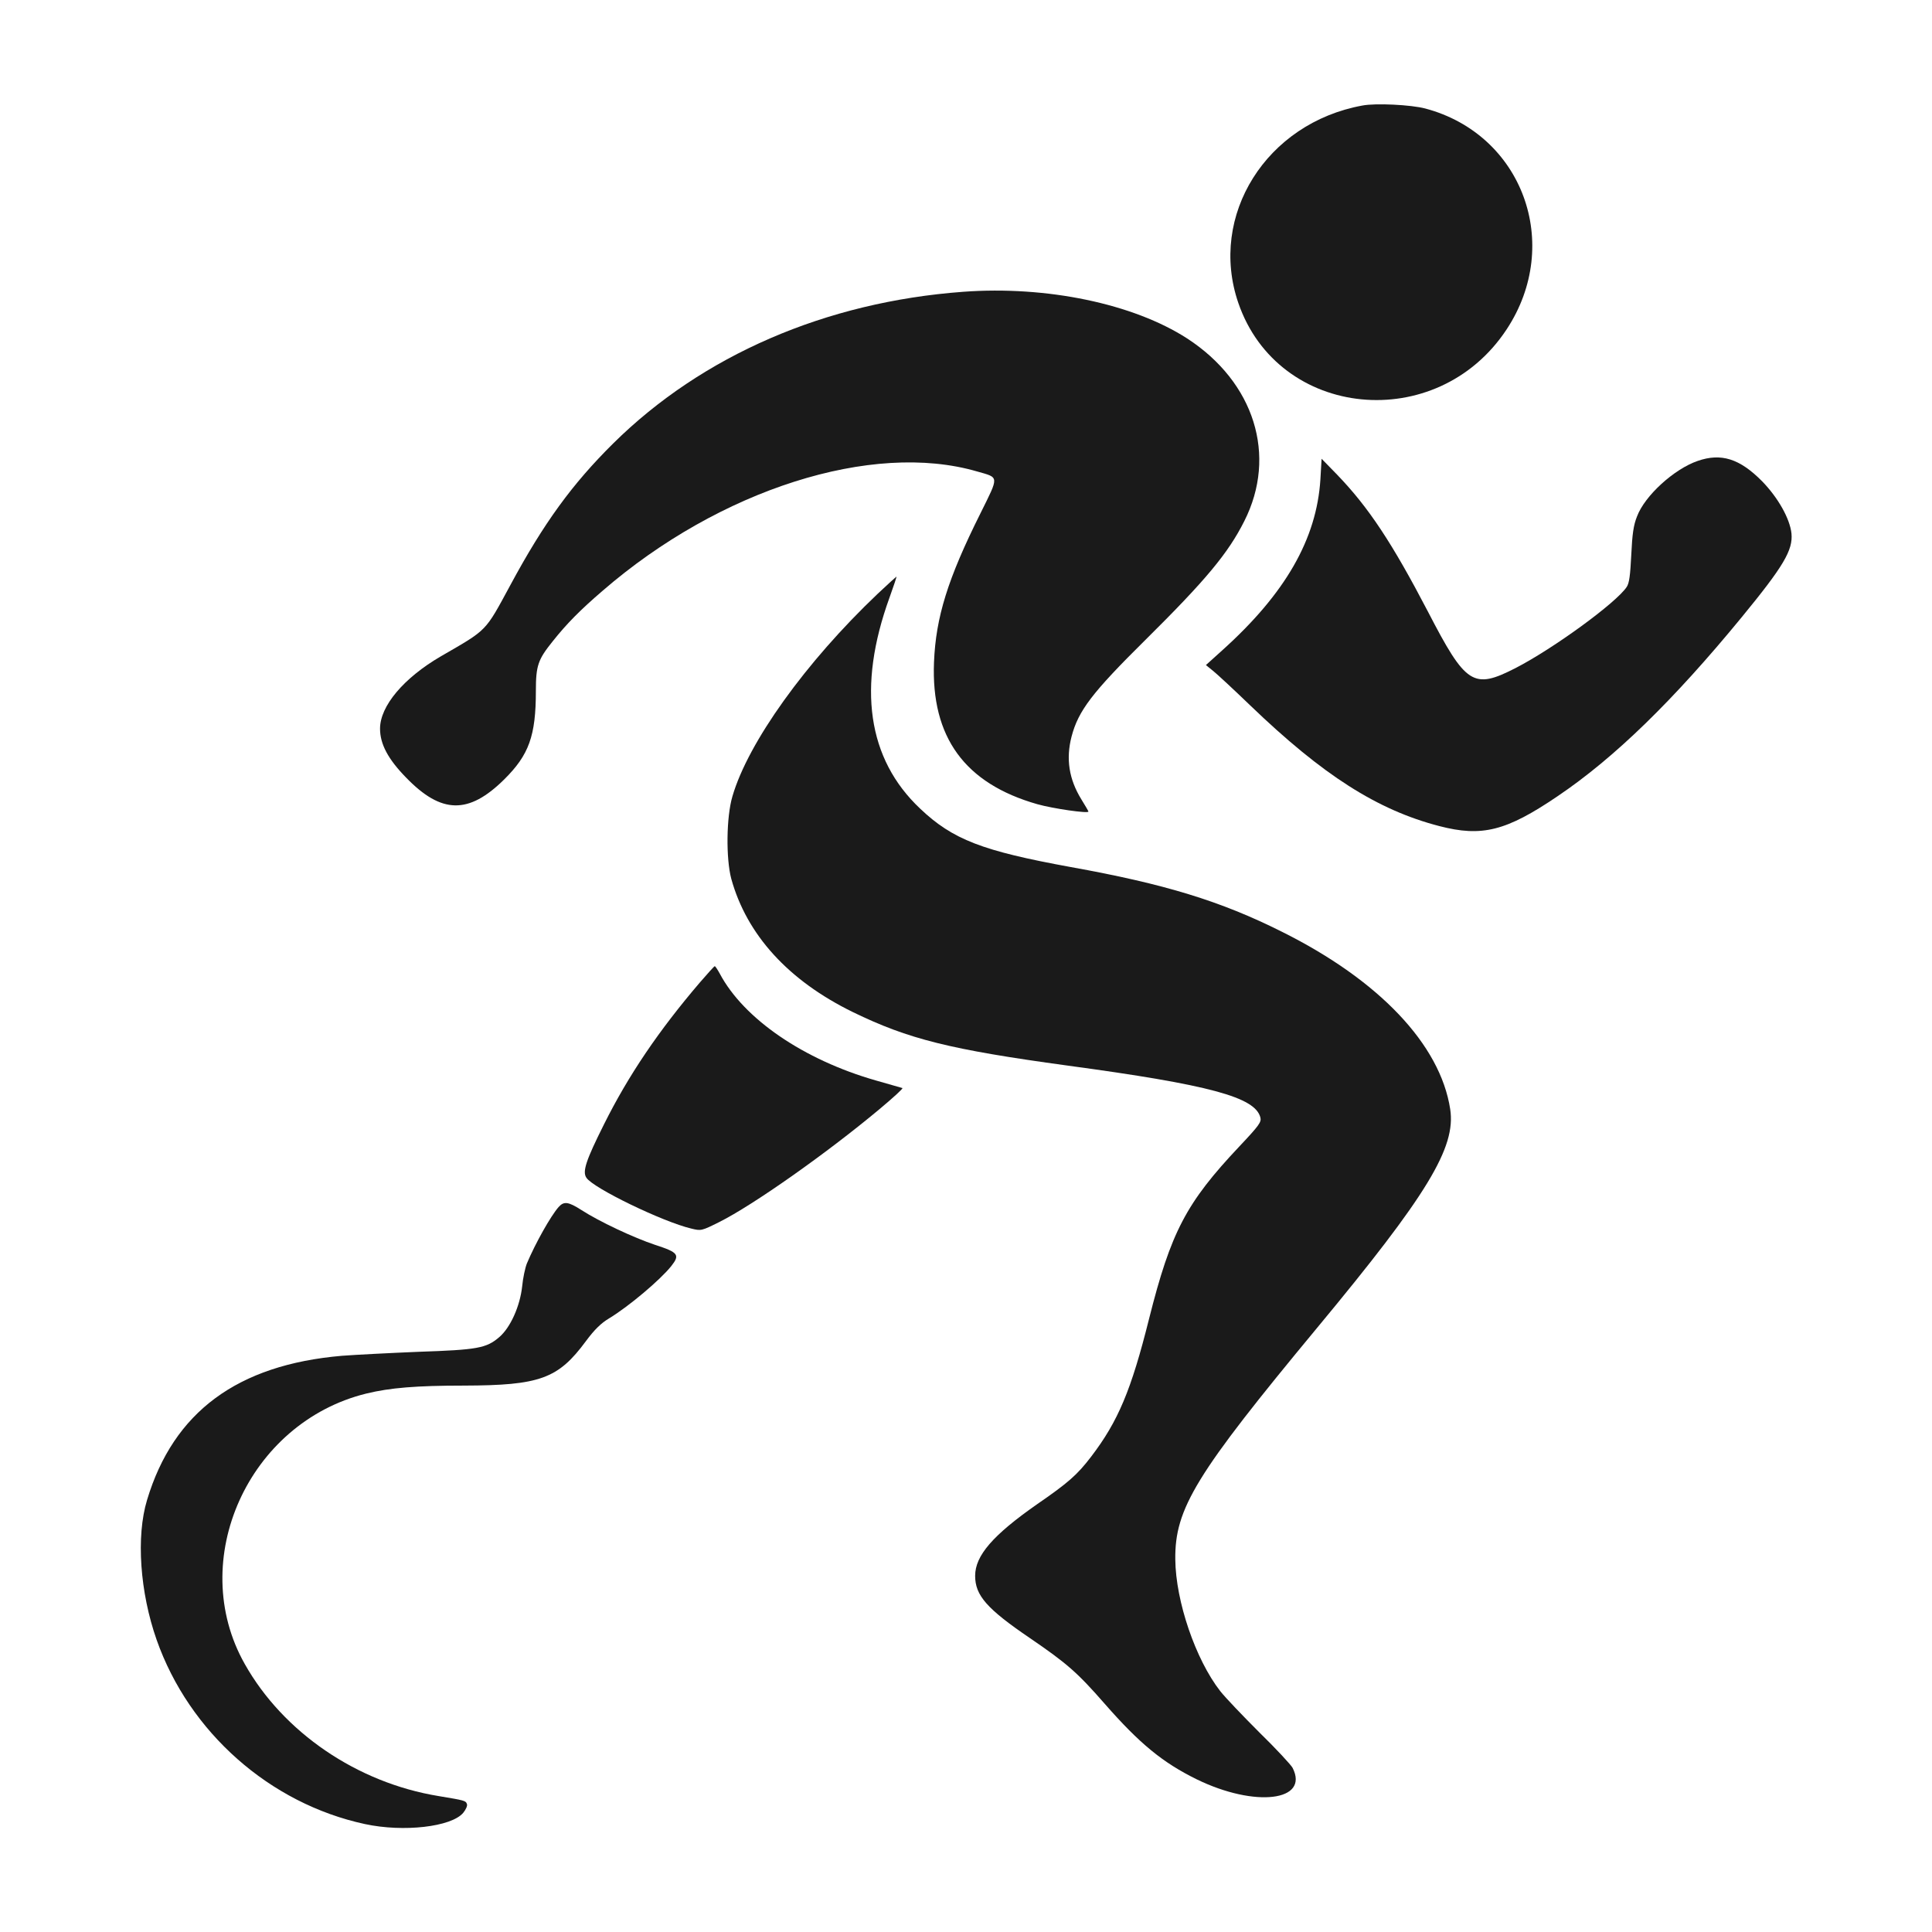
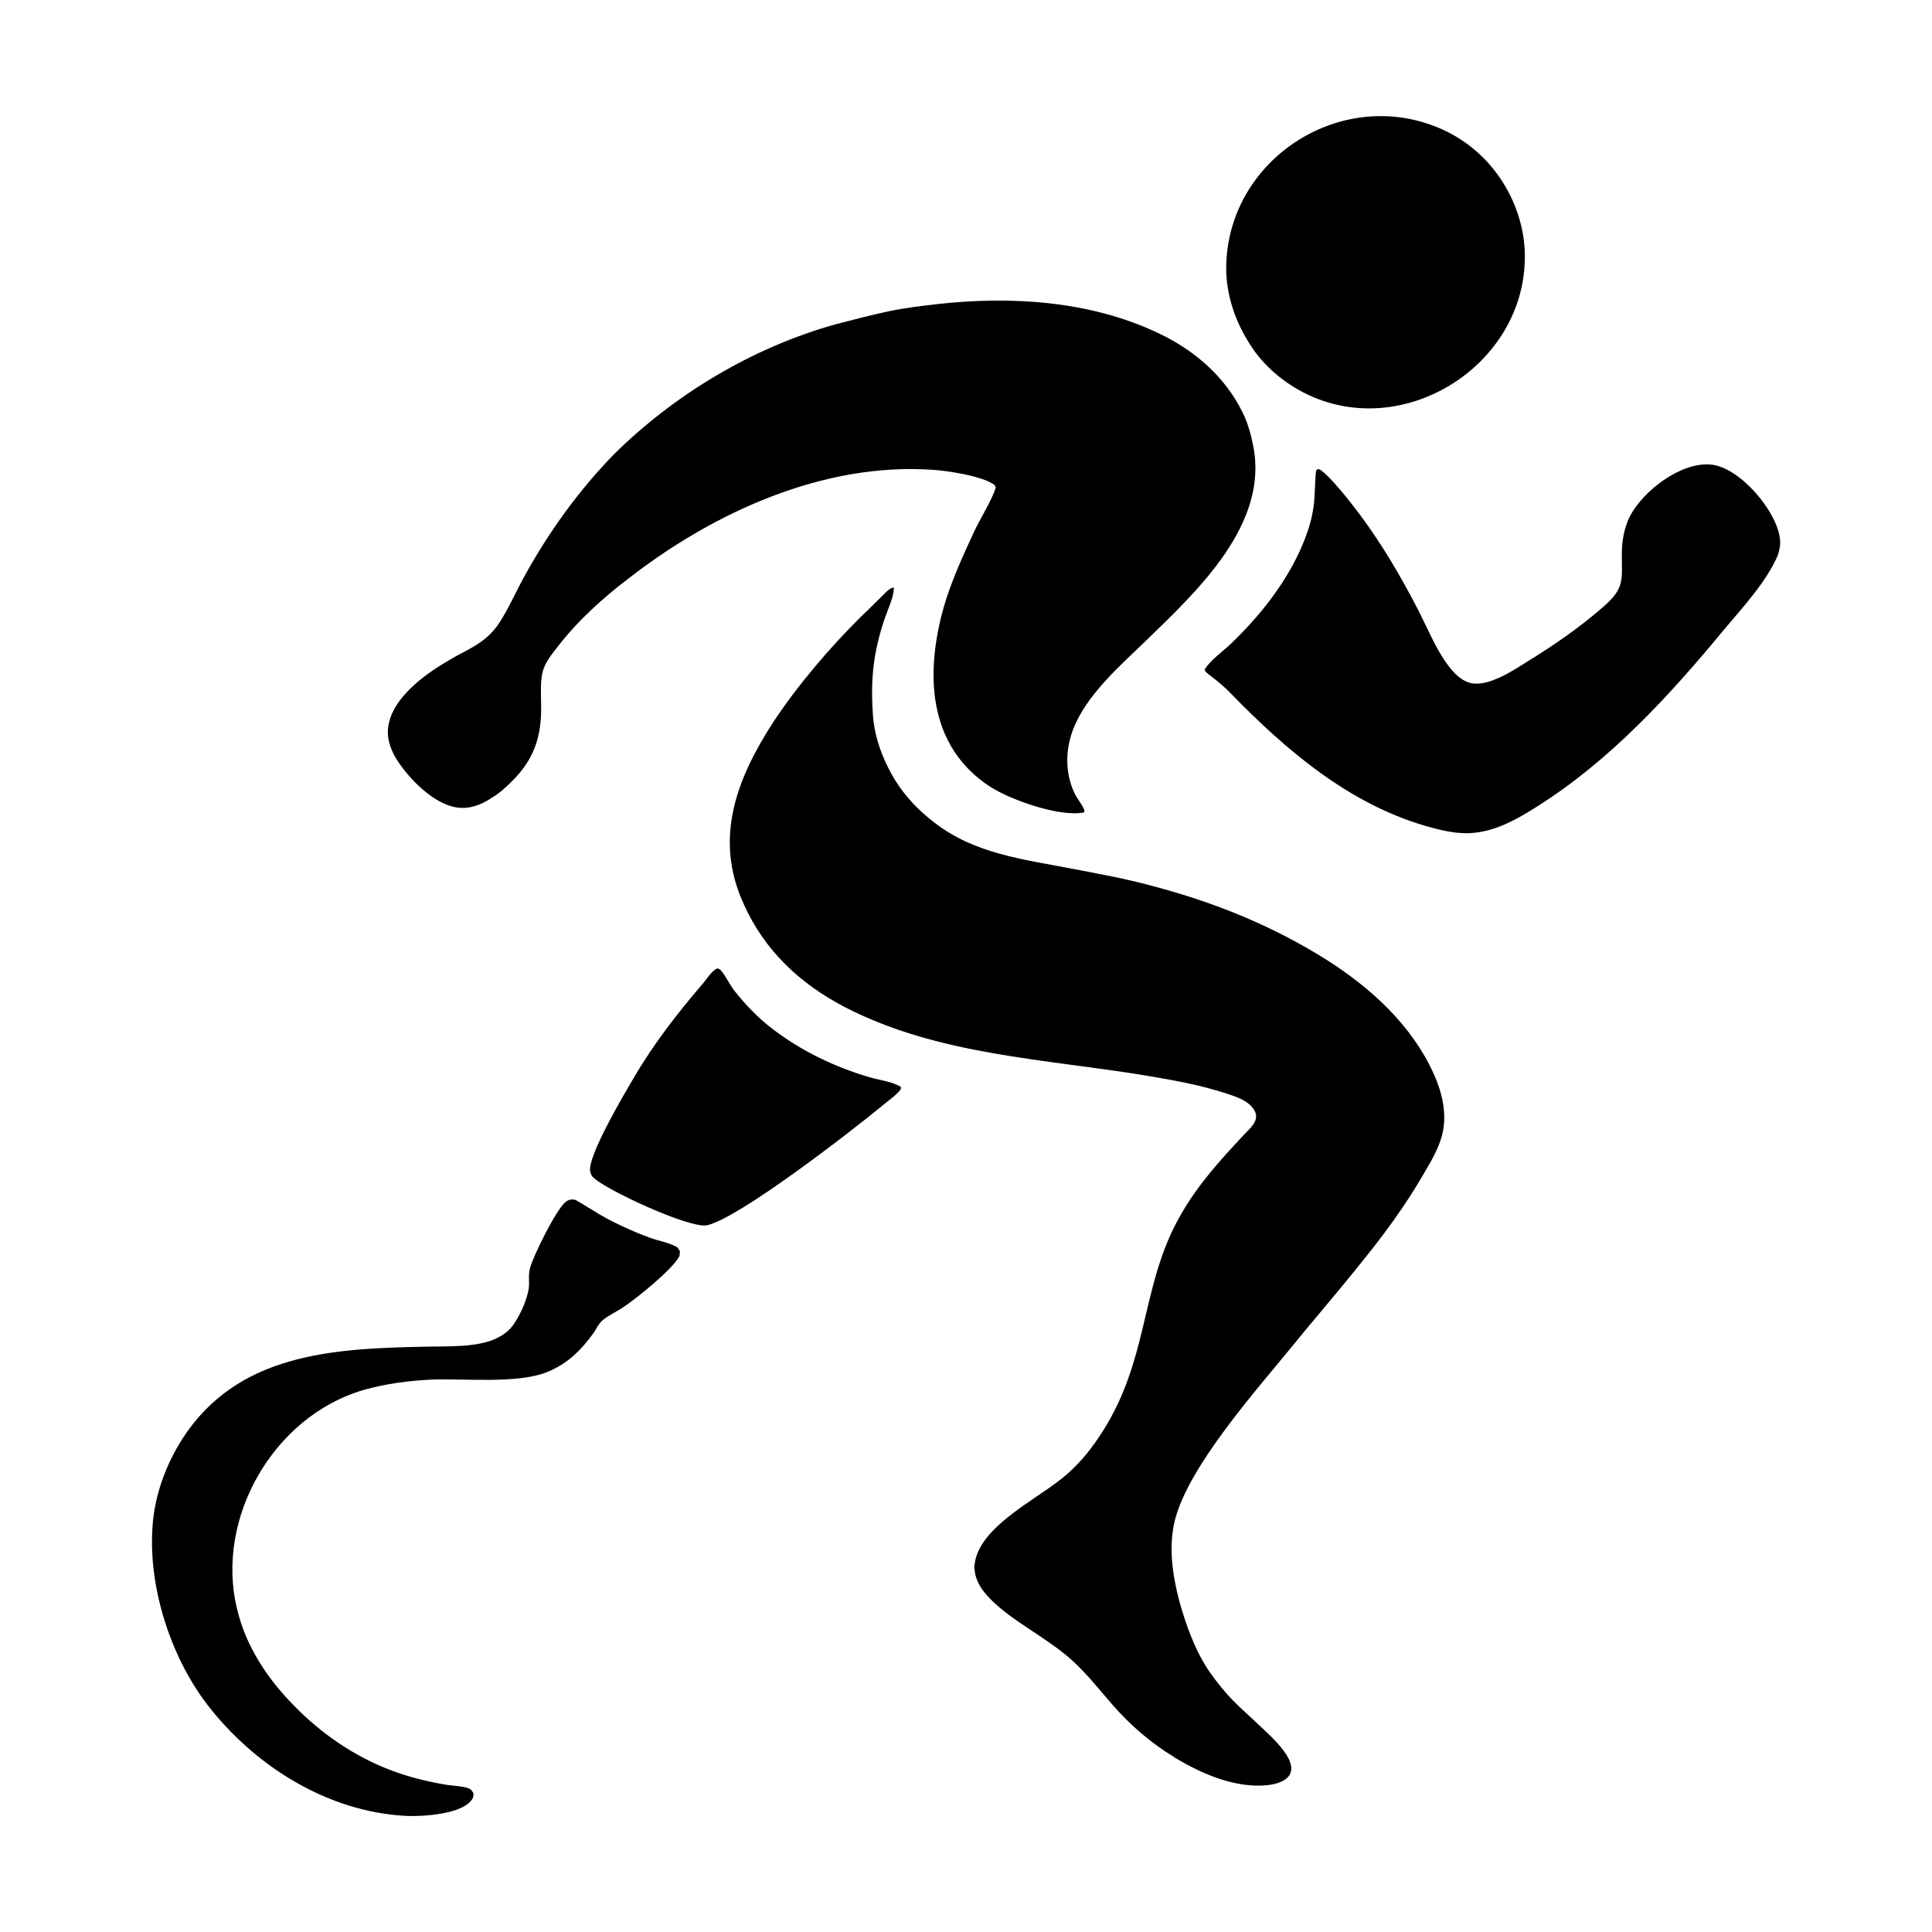
- <svg xmlns="http://www.w3.org/2000/svg" viewBox="0 0 972 972">
-   <g transform="translate(70.6 52.1)">
-     <g transform="translate(0,868) scale(0.1,-0.1)" fill="#1A1A1A" stroke="none">
-       <path d="M6148 8670 c-483 -88 -775 -553 -624 -993 201 -585 1000 -664 1350 -133 283 429 80 981 -409 1111 -71 19 -251 28 -317 15z" />
-       <path d="M4140 7733 c-692 -51 -1313 -320 -1761 -763 -206 -204 -349 -400 -517 -712 -129 -238 -113 -222 -350 -359 -187 -109 -306 -250 -306 -364 0 -77 40 -153 131 -246 178 -184 315 -186 494 -9 124 123 159 218 159 445 0 128 11 158 85 250 70 88 138 157 251 254 588 509 1356 754 1884 600 112 -32 111 -20 17 -210 -165 -330 -225 -524 -234 -750 -15 -377 155 -610 520 -714 78 -22 257 -48 257 -37 0 2 -16 30 -36 62 -62 101 -78 203 -49 315 34 130 103 221 370 485 307 304 418 438 499 599 167 330 51 699 -287 919 -271 175 -707 266 -1127 235z" />
-       <path d="M7835 6882 c-119 -41 -266 -175 -305 -279 -18 -45 -24 -89 -29 -194 -5 -101 -10 -142 -23 -161 -52 -79 -367 -309 -559 -408 -213 -109 -250 -85 -441 284 -180 345 -298 524 -457 689 l-78 80 -6 -104 c-19 -300 -176 -574 -494 -860 l-82 -74 37 -30 c20 -16 104 -94 186 -173 365 -351 639 -526 951 -607 215 -56 337 -25 595 150 286 193 582 481 926 900 211 257 259 338 251 422 -8 75 -68 181 -148 263 -113 114 -206 143 -324 102z" />
-       <path d="M3709 6213 c-362 -344 -651 -747 -730 -1018 -31 -104 -33 -313 -6 -415 78 -282 287 -512 612 -671 280 -136 487 -188 1080 -269 717 -97 944 -159 970 -261 6 -23 -6 -40 -105 -145 -269 -285 -345 -431 -455 -868 -90 -360 -156 -516 -291 -693 -70 -92 -117 -133 -274 -241 -220 -154 -310 -257 -310 -359 0 -99 59 -166 275 -313 186 -127 239 -173 377 -331 176 -201 292 -296 463 -380 293 -143 568 -110 482 58 -8 15 -83 96 -167 178 -83 83 -172 176 -197 208 -124 159 -224 452 -226 662 -3 257 103 429 713 1165 556 670 700 908 670 1101 -50 325 -358 649 -846 892 -309 155 -591 241 -1064 326 -444 81 -593 138 -757 294 -265 250 -317 611 -154 1061 21 58 37 106 35 106 -1 0 -44 -39 -95 -87z" />
-       <path d="M2815 4258 c-206 -241 -359 -466 -483 -715 -89 -178 -109 -236 -88 -267 33 -52 384 -222 528 -256 49 -12 51 -12 141 33 170 85 539 345 806 568 68 57 120 104 115 106 -5 1 -65 19 -133 38 -364 104 -665 310 -786 538 -11 20 -22 37 -25 37 -3 0 -36 -37 -75 -82z" />
-       <path d="M2104 3128 c-40 -46 -116 -181 -159 -283 -9 -22 -20 -74 -24 -116 -11 -100 -59 -207 -115 -255 -65 -56 -110 -64 -406 -74 -146 -6 -319 -15 -385 -20 -527 -45 -848 -283 -981 -725 -56 -184 -36 -465 48 -704 164 -466 570 -824 1048 -927 195 -42 434 -14 494 56 14 17 23 37 19 45 -6 17 -11 18 -143 40 -409 67 -781 320 -975 665 -294 521 18 1214 612 1360 119 29 252 40 490 40 383 1 475 34 615 224 43 58 76 90 116 114 98 59 257 193 313 263 45 57 36 69 -81 107 -108 36 -281 117 -372 176 -66 42 -87 44 -114 14z" />
-     </g>
-   </g>
+ <svg xmlns="http://www.w3.org/2000/svg" viewBox="0 0 512 512" role="img">
+   <path fill="currentColor" fill-rule="evenodd" d="M325 69.3c-0.4 7.3 1.8 14.7 5.6 20.9 3.5 6 8.7 10.6 14.8 13.8 26.1 13.5 59.1-7.1 58.7-36.5-0.1-7.2-2.5-14.3-6.5-20.2-4.3-6.4-10.5-11.3-17.8-14-25.3-9.5-53.5 8.9-54.8 36zm-37.7 146c-0.1-0.1 0.1-0.3 0.1-0.4-0.1-0.9-2-3.4-2.5-4.4-3-6.1-2.6-13.2 0.4-19.3 4-8.3 12.2-15.4 18.8-21.8 13.4-13 32.2-30.6 28-51.3-0.6-3-1.4-6-2.8-8.8-4.7-9.6-12.9-16.6-22.5-21.1-18-8.5-38.9-9.8-58.5-7.6-4.3 0.5-8.6 1-12.8 1.9-4.7 1-9.3 2.2-13.9 3.4-22 6.1-42.9 18.6-59.1 34.7-9.2 9.5-17 20.3-23.4 31.9-2.3 4.1-4.2 8.6-6.8 12.6-1.3 2-3 3.7-5 5.1-2.5 1.8-5.4 3-8 4.6-6.7 3.8-17 11.1-16.5 19.9 0.2 2.9 1.6 5.7 3.3 8 3.4 4.8 10 11.3 16.3 11.4 2.9 0.1 5.8-1.2 8.1-2.8 1.9-1.1 3.5-2.6 5-4.1 6.1-5.9 8.1-12.2 7.9-20.5 0-3-0.3-6.1 0.5-9 0.7-2.3 2.3-4.3 3.8-6.2 5.3-6.9 12-13 19-18.3 22.4-17.4 51.5-30.7 80.4-28.7 3.8 0.2 13.5 1.7 16.4 4 0.2 0.2 0.2 0.4 0.4 0.6-0.8 3.1-4.3 8.6-5.8 11.9-3 6.5-6 13-8 19.9-4.9 17.4-4.4 36.7 12.3 47.6 5.5 3.5 18.4 8.1 24.9 6.8zm61.9-91c-0.1 0.2-0.4 0.2-0.4 0.5-0.3 1.1-0.3 7.2-0.7 9.5-0.5 3.9-1.9 7.8-3.5 11.4-4.3 9.5-11 17.8-18.5 25-2.1 2-5.4 4.3-6.9 6.8 0.2 0.2 0.2 0.4 0.4 0.6 0.6 0.6 1.3 1 2 1.6 1.6 1.3 3.2 2.6 4.6 4.1 14.5 14.9 31 29 51.3 35 4.2 1.2 8.8 2.4 13.2 1.9 6.1-0.6 11.7-3.8 16.7-7 19.2-12.1 34.9-29.2 49.2-46.5 5-6 11.6-13 14.6-20.2 0.4-1.4 0.7-2.7 0.5-4.2-0.8-7.4-10.8-19.2-18.5-19.7-7.9-0.6-17.8 7-21.3 13.8-1.5 3-2.1 6.6-2.1 9.9 0 7.2 0.8 9-5 14.1-6.2 5.4-13 10.1-20 14.4-3.8 2.4-10 6.5-14.6 5.8-2.9-0.5-5-2.8-6.6-5-3.1-4.1-5.5-10.1-7.9-14.7-4.6-8.9-9.6-17.4-15.6-25.4-2.1-2.8-7.5-9.7-10.2-11.5-0.3-0.2-0.5-0.1-0.7-0.2zm-112.3 31.5c-0.1 0-0.3-0.1-0.5 0-1.1 0.4-2.1 1.7-3 2.5-0.2 0.3-0.5 0.5-0.7 0.7-1.5 1.5-3 3-4.5 4.4-8.3 8.2-16.9 18.3-23.3 28-9.7 15-15.8 30.8-7.8 48.2 5.5 12.3 14.9 21.1 26.8 27.3 24.8 12.8 53.1 13.7 80.2 18.2 6.4 1.1 12.8 2.2 19 4.1 3.1 1 7.8 2.1 9.4 5.2 1.4 2.7-1.4 4.7-3 6.5-6.1 6.5-11.9 12.9-16.4 20.7-11.8 20.2-7.8 41-24.2 62.5-2.3 3-5 5.8-8 8.1-6.9 5.5-21.5 12.7-22.6 22.3-0.1 0.3-0.1 0.7-0.1 1 0 0.2 0 0.3 0.1 0.5 0.2 3 1.9 5.4 4 7.6 5.8 6 15 10.3 21.7 16.3 4.1 3.7 7.5 8.1 11.1 12.2 4.6 5.2 10 9.9 16 13.5 0.2 0.2 0.4 0.3 0.6 0.4 7 4.2 15.7 7.9 24.1 7.1 1.7-0.2 3.5-0.6 4.9-1.6 5.1-3.8-4.2-11.6-6.8-14.1-2.4-2.3-4.9-4.5-7.2-6.8-2.3-2.4-4.3-4.9-6.2-7.6-3.8-5.6-6.2-12.3-8-18.8-1.8-6.9-2.9-14.4-1.1-21.5 3.7-14.2 21.2-33.9 30.7-45.5 5.9-7.3 12.1-14.4 18-21.8 6.3-7.7 12.3-15.8 17.3-24.5 2-3.4 4.2-7.1 5-11.1 1-5-0.3-10.5-2.4-15.1-5.8-13-16.8-23-28.7-30.5-14.2-8.9-29.3-15-45.5-19.3-7.2-2-14.5-3.3-21.8-4.7-12.9-2.5-25.7-3.9-36.5-12.3-4-3.1-7.3-6.5-10-10.7-3.4-5.4-5.9-11.9-6.2-18.3-0.6-9.2 0.2-16.3 3.2-25.1 0.9-2.6 2.3-5.4 2.4-8zm1.9 132.3c-2.3-1.5-5.6-1.8-8.3-2.6-9.2-2.7-18-6.9-25.6-12.7-3.9-2.9-7.4-6.6-10.4-10.4-1.2-1.6-2.3-4-3.6-5.4-0.2-0.2-0.5-0.2-0.7-0.4-0.2 0.2-0.4 0.1-0.6 0.3-1.3 0.9-2.2 2.4-3.2 3.6-6.7 7.8-13.1 16-18.3 24.9-2.5 4.2-12.4 20.9-11.7 25 0.1 0.6 0.4 1.3 0.9 1.7 3.4 3.3 25.6 13.6 30.1 12.6 8.5-1.9 38.2-24.9 46.2-31.5 1.5-1.3 3.9-2.9 5-4.4 0.2-0.3 0.1-0.5 0.2-0.7zm-113.3 187.2c-0.4-0.7-0.6-1.1-1.4-1.4-1.7-0.6-3.8-0.6-5.7-0.9-5-0.8-10.2-2.1-14.9-3.9-9.7-3.7-18.4-9.7-25.6-17.1-7.1-7.2-12.8-15.8-15.1-25.7-5.8-24 9.7-50.9 33.4-57.9 5.9-1.7 12.1-2.5 18.3-2.8 8.7-0.3 22.1 1.1 30-1.8 5.6-2.1 9.5-5.9 12.9-10.7 0.7-1.1 1.3-2.4 2.3-3.2 1.6-1.4 3.8-2.3 5.5-3.5 3.5-2.3 12.9-9.9 14.8-13.4 0.2-0.5 0.1-0.9 0.2-1.4-0.4-0.5-0.4-0.9-1-1.2-1.9-1.1-4.9-1.6-7-2.4-2.5-0.9-4.8-1.9-7.2-3-2.8-1.3-5.5-2.7-8.1-4.4-1.3-0.7-2.5-1.6-3.9-2.3-0.3-0.3-0.7-0.4-1.1-0.4-0.8-0.1-1.5 0.2-2.1 0.7-2.6 2.3-8.2 13.7-9.3 17.3-0.6 2.3-0.1 3.7-0.4 5.7-0.5 3.2-2.7 8-4.8 10.4-0.9 1-2 1.8-3.2 2.4-5.3 2.9-14.2 2.3-20.2 2.5-24 0.5-49 1.9-63.5 24.3-4.5 7-7.5 15.3-8 23.6-1.1 16.5 5.2 35.5 15.6 48.3 12.4 15.4 31 26.9 51.1 28.1 4.3 0.3 16-0.3 18.2-4.7 0.2-0.5 0.1-0.8 0.2-1.2z" />
</svg>
